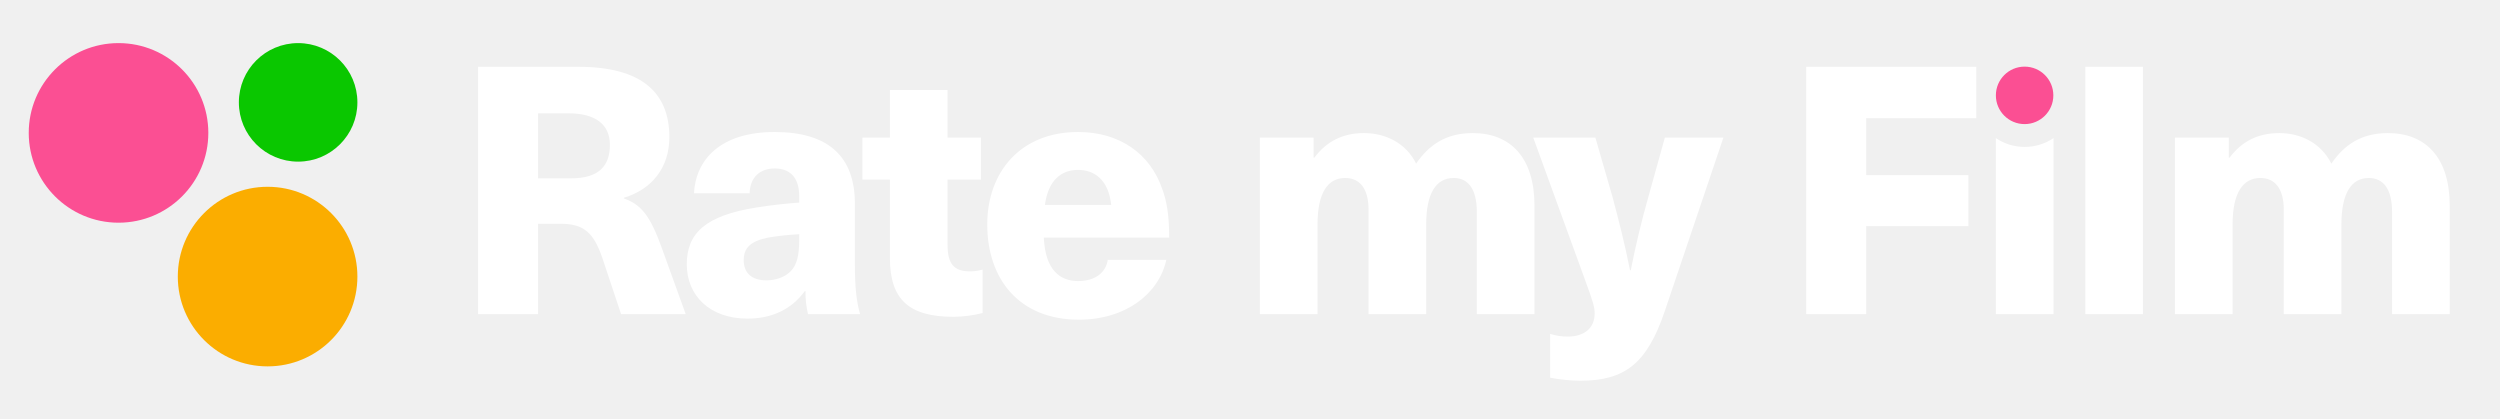
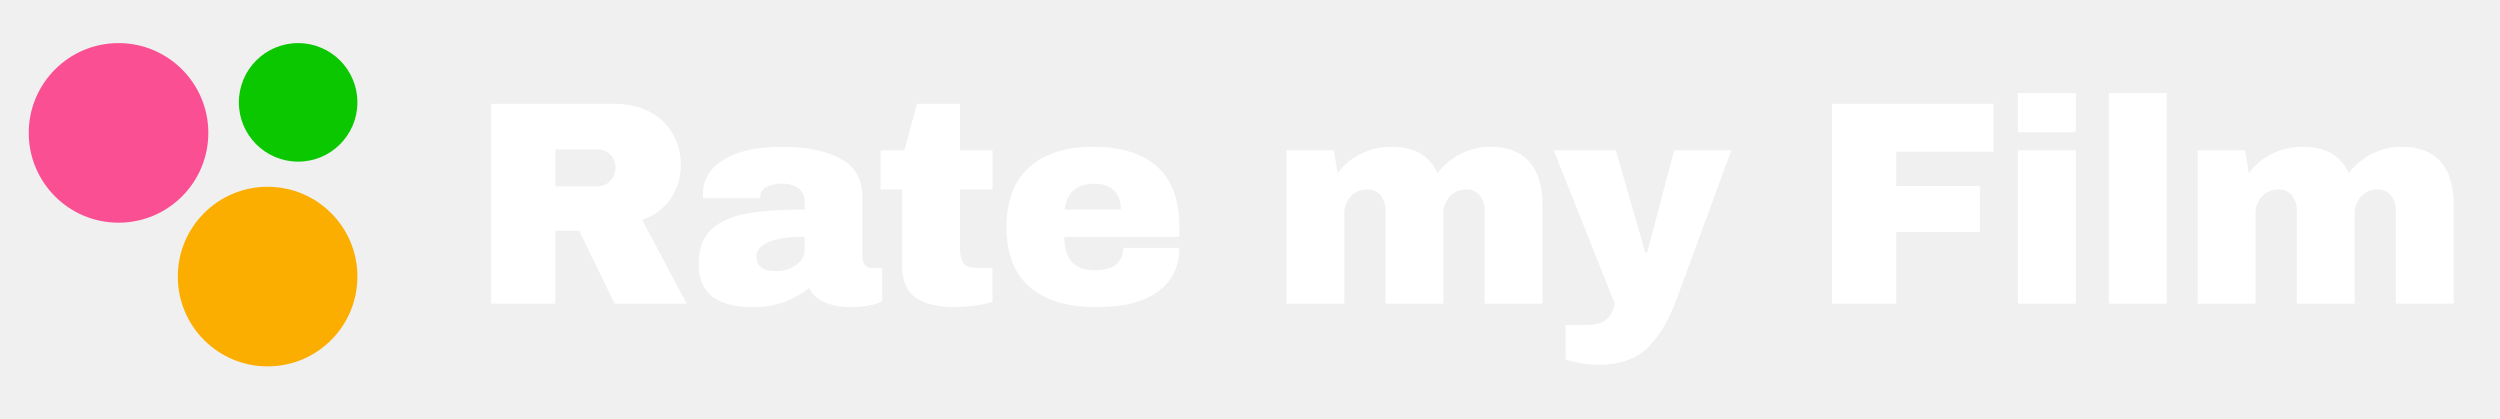
- <svg xmlns="http://www.w3.org/2000/svg" id="b3332d3d-dd47-4917-8097-c068fd43066a" data-name="Layer 1" viewBox="0 0 1392 233">
+ <svg xmlns="http://www.w3.org/2000/svg" id="b0eecec2-b162-4b69-8bef-88e163eb6784" data-name="Layer 1" viewBox="0 0 1392 233">
  <defs>
-     <style>.b05224ce-48ba-4594-b9f3-7f8e8c82dff6{fill:#fb4f93;}.e7d6b001-1595-4871-b36a-140c96020e3a{fill:#fbad00;}.e9b91682-dcca-49ca-b41b-a46bbb562e6f{fill:#0ac700;}.a785a787-e1c1-4691-af13-d8a11decb56d{fill:#fff;}</style>
+     <style>.eaaa504f-6499-4a3d-abb6-7066e005b3a6{fill:#fff;}.efc2b199-db39-4408-949d-0b0c8958c977{fill:#fb4f93;}.a5e77f5a-fe9d-4754-883c-32310d610f47{fill:#fbad00;}.eda10097-05ec-4f7d-8b93-4b62becc243a{fill:#0ac700;}</style>
  </defs>
-   <circle class="b05224ce-48ba-4594-b9f3-7f8e8c82dff6" cx="66" cy="74" r="50" />
-   <circle class="e7d6b001-1595-4871-b36a-140c96020e3a" cx="149" cy="154" r="50" />
-   <circle class="e9b91682-dcca-49ca-b41b-a46bbb562e6f" cx="166" cy="57" r="33" />
-   <path class="a785a787-e1c1-4691-af13-d8a11decb56d" d="M322,37.2c35.2,0,50.7,14.3,50.7,39.2,0,16.9-9.7,29-25.3,33.7v.4c9.8,3.5,14.7,9.8,21.1,27.6l13.3,36.8h-36l-10.4-31.2c-4.8-14.1-10.3-19.1-23.2-19.1H299.6v50.3H266.2V37.2ZM299.6,99.3H318c15.5,0,21.6-7,21.6-18.6s-8.3-17.6-23-17.6h-17Z" />
-   <path class="a785a787-e1c1-4691-af13-d8a11decb56d" d="M476,113.4v33.8c0,12.8.9,20.9,2.9,27.7h-29a51.8,51.8,0,0,1-1.4-12.8h-.4c-7.5,10.3-18.5,15.3-31.9,15.3-21.2,0-33.8-13-33.8-30.2s10.2-27.2,39-31.7c7.2-1.2,17.6-2.3,23.6-2.7v-3.5c0-11-5.6-15.5-13.7-15.5s-13.7,4.9-13.9,13.8h-31c1-18.6,14.6-34.1,44.9-34.1S476,87.5,476,113.4Zm-31,17a154,154,0,0,0-17.4,1.9c-9.6,2-13.5,5.6-13.5,12.6s4.4,11.2,12.6,11.2c4.8,0,10-1.5,13.5-5s4.8-9.1,4.8-17.2Z" />
-   <path class="a785a787-e1c1-4691-af13-d8a11decb56d" d="M547.1,150.1v24.2a69,69,0,0,1-16.2,2.1c-24.6,0-35.4-9.5-35.4-32.7V100H480.2V76.6h15.3V50.1h32.1V76.6h18.6V100H527.6v36.4c0,10.4,3.5,14.7,12.4,14.7A25.3,25.3,0,0,0,547.1,150.1Z" />
-   <path class="a785a787-e1c1-4691-af13-d8a11decb56d" d="M616.8,144.7h32.6c-4,18.6-22.4,33.3-48.7,33.3-32.9,0-51-22.3-51-53,0-29,18.3-51.5,50.6-51.5,23.2,0,40.1,12.2,46.8,31.6,2.7,7.3,3.9,15.2,3.9,27.2H581.2c.8,18.4,9.3,24.2,19.1,24.2S615.8,151.5,616.8,144.7Zm-35-30.6h36.9c-1.4-13.7-9.1-19.5-18.4-19.5S583.7,100.2,581.8,114.1Z" />
-   <path class="a785a787-e1c1-4691-af13-d8a11decb56d" d="M854.4,114.5v60.4H822.3V118c0-12.7-4.8-18.9-12.9-18.9-9.9,0-15.3,8.7-15.3,25.9v49.9H762V116.7c0-11.6-4.8-17.6-13-17.6-10,0-15.4,8.7-15.4,25.9v49.9H701.5V76.6h29.9V87.8h.4c6.8-9,15.7-13.7,27.7-13.7s23.4,5.6,29,17c7.1-10.4,16.6-17,31.5-17C841.1,74.1,854.4,87.8,854.4,114.5Z" />
-   <path class="a785a787-e1c1-4691-af13-d8a11decb56d" d="M927,173.1c-9.9,29.2-22.1,38.9-47.2,38.9a95.3,95.3,0,0,1-16.7-1.7V185.9a31.2,31.2,0,0,0,9.9,1.5c9.1,0,14.9-4.8,14.9-12.7,0-3.5-.6-6-5.4-19L853.7,76.6h34.6l9.5,32.9c3.6,13.4,7.1,27.3,9.8,41h.4c2.7-13.7,6-27.5,9.9-41.2L927,76.6h32.6Z" />
-   <path class="a785a787-e1c1-4691-af13-d8a11decb56d" d="M1039.1,65.8V97.5H1096v28.4h-56.9v49h-33.4V37.2h94.7V65.8Z" />
-   <path class="a785a787-e1c1-4691-af13-d8a11decb56d" d="M1127.3,81.8a28.3,28.3,0,0,1-16-4.9v98h32.1v-98A28.6,28.6,0,0,1,1127.3,81.8Z" />
-   <path class="a785a787-e1c1-4691-af13-d8a11decb56d" d="M1161.1,174.9V37.2h32.1V174.9Z" />
-   <path class="a785a787-e1c1-4691-af13-d8a11decb56d" d="M1364,114.5v60.4h-32.1V118c0-12.7-4.8-18.9-13-18.9-9.8,0-15.2,8.7-15.2,25.9v49.9h-32.1V116.7c0-11.6-4.9-17.6-13-17.6-10,0-15.5,8.7-15.5,25.9v49.9H1211V76.6h30V87.8h.4c6.8-9,15.7-13.7,27.7-13.7s23.3,5.6,29,17c7.1-10.4,16.6-17,31.5-17C1350.7,74.1,1364,87.8,1364,114.5Z" />
-   <circle class="b05224ce-48ba-4594-b9f3-7f8e8c82dff6" cx="1127.3" cy="53.1" r="16" />
+   <path class="eaaa504f-6499-4a3d-abb6-7066e005b3a6" d="M373.59,110.37q-5.5,8.25-16,12.13l24.75,46.58H342.21l-19.73-40.6H309.22v40.6H273.47V57.8h68.1q12,0,20.46,4.61A30.87,30.87,0,0,1,374.8,74.86a35,35,0,0,1,4.29,17.07A32.49,32.49,0,0,1,373.59,110.37ZM339.79,86.1a9.69,9.69,0,0,0-7.12-2.91H309.22v20.54h23.45a9.54,9.54,0,0,0,7.12-3,10.15,10.15,0,0,0,2.91-7.36A9.88,9.88,0,0,0,339.79,86.1Z" />
+   <path class="eaaa504f-6499-4a3d-abb6-7066e005b3a6" d="M467.89,88.29q12.28,6.54,12.29,21.27v33.32a7.48,7.48,0,0,0,1.3,4.53,4.49,4.49,0,0,0,3.88,1.78h5.82v18.6a16.25,16.25,0,0,1-2.51,1.05,41.08,41.08,0,0,1-5.74,1.45,44.62,44.62,0,0,1-8.57.73q-9.39,0-15.45-2.83t-8.33-7.84a52.22,52.22,0,0,1-13.75,7.76A49.62,49.62,0,0,1,419,171Q389,171,389,147.08q0-12.45,6.71-19t19.33-9q12.62-2.43,33-2.43v-4.2a8.9,8.9,0,0,0-3.48-7.6,14.62,14.62,0,0,0-9-2.59,19.44,19.44,0,0,0-8.65,1.78,5.91,5.91,0,0,0-3.64,5.66v.65h-31.7a12,12,0,0,1-.17-2.27Q391.38,96,403,88.85T436,81.74Q455.59,81.74,467.89,88.29ZM427.7,134.87q-6.56,3-6.55,8,0,8.09,11,8.08a18.63,18.63,0,0,0,11.08-3.39q4.77-3.4,4.78-8.41v-7.28Q434.25,131.88,427.7,134.87Z" />
+   <path class="eaaa504f-6499-4a3d-abb6-7066e005b3a6" d="M552.64,83.68v21.83H534.53V138q0,5.83,1.94,8.5t7.12,2.67h9v18.92a55.6,55.6,0,0,1-10,2.1,83.29,83.29,0,0,1-10.68.81q-14.24,0-21.92-5.18t-7.68-17.63v-42.7h-12V83.68h13.26l7-25.88h23.94V83.68Z" />
+   <path class="eaaa504f-6499-4a3d-abb6-7066e005b3a6" d="M644.27,92.74q12.38,11,12.38,33.64v5.5H592.59q0,9.21,4.13,13.91t13,4.69q8.09,0,11.89-3.4a11.55,11.55,0,0,0,3.8-9.06h31.22q0,15.54-11.81,24.27T610.39,171q-23.79,0-36.88-11.08t-13.1-33.56q0-22,12.77-33.32t35.26-11.32Q631.9,81.74,644.27,92.74Zm-51.51,23.93h31.37q0-6.63-3.8-10.51t-10.59-3.88Q594.53,102.28,592.76,116.67Z" />
+   <path class="eaaa504f-6499-4a3d-abb6-7066e005b3a6" d="M851.55,90.07q7.28,8.33,7.28,23.69v55.32H826.64V117.64a13.63,13.63,0,0,0-2.67-8.81,9.12,9.12,0,0,0-7.52-3.32,11.92,11.92,0,0,0-9.22,3.89,13.6,13.6,0,0,0-3.56,9.54v50.14H771.48V117.64a13.63,13.63,0,0,0-2.67-8.81,9.09,9.09,0,0,0-7.52-3.32,11.94,11.94,0,0,0-9.22,3.89,13.59,13.59,0,0,0-3.55,9.54v50.14H716.33V83.68h26.36l2.11,12.78A34,34,0,0,1,757.65,85.7a37.68,37.68,0,0,1,16.91-4q19.25,0,25.88,14.72a36.9,36.9,0,0,1,29.27-14.72Q844.27,81.74,851.55,90.07Z" />
+   <path class="eaaa504f-6499-4a3d-abb6-7066e005b3a6" d="M917.3,193.75q-9.63,9.3-26.93,9.3a54.78,54.78,0,0,1-18.6-2.91V180.89h12.94q12.12,0,14.39-11.81l-34-85.4h34.61l16.34,56.77h1.13l15-56.77H964l-30.41,82.81Q926.92,184.45,917.3,193.75Z" />
+   <path class="eaaa504f-6499-4a3d-abb6-7066e005b3a6" d="M1020.09,57.8H1110V84.49h-54.19v19.08h46.59v25.56h-46.59v40h-35.74Z" />
+   <path class="eaaa504f-6499-4a3d-abb6-7066e005b3a6" d="M1123.6,73.65V51.81h32.19V73.65Zm0,95.43V83.68h32.19v85.4Z" />
+   <path class="eaaa504f-6499-4a3d-abb6-7066e005b3a6" d="M1174.23,169.08V51.81h32.19V169.08Z" />
+   <path class="eaaa504f-6499-4a3d-abb6-7066e005b3a6" d="M1358.94,90.07q7.29,8.33,7.28,23.69v55.32H1334V117.64a13.69,13.69,0,0,0-2.66-8.81,9.12,9.12,0,0,0-7.53-3.32,12,12,0,0,0-9.22,3.89,13.59,13.59,0,0,0-3.55,9.54v50.14h-32.19V117.64a13.63,13.63,0,0,0-2.67-8.81,9.12,9.12,0,0,0-7.52-3.32,11.92,11.92,0,0,0-9.22,3.89,13.6,13.6,0,0,0-3.56,9.54v50.14h-32.19V83.68h26.37l2.1,12.78a33.94,33.94,0,0,1,12.86-10.76,37.64,37.64,0,0,1,16.9-4q19.24,0,25.88,14.72a36.9,36.9,0,0,1,29.28-14.72Q1351.66,81.74,1358.94,90.07Z" />
+   <circle class="efc2b199-db39-4408-949d-0b0c8958c977" cx="66" cy="74" r="50" />
+   <circle class="a5e77f5a-fe9d-4754-883c-32310d610f47" cx="149" cy="154" r="50" />
+   <circle class="eda10097-05ec-4f7d-8b93-4b62becc243a" cx="166" cy="57" r="33" />
</svg>
